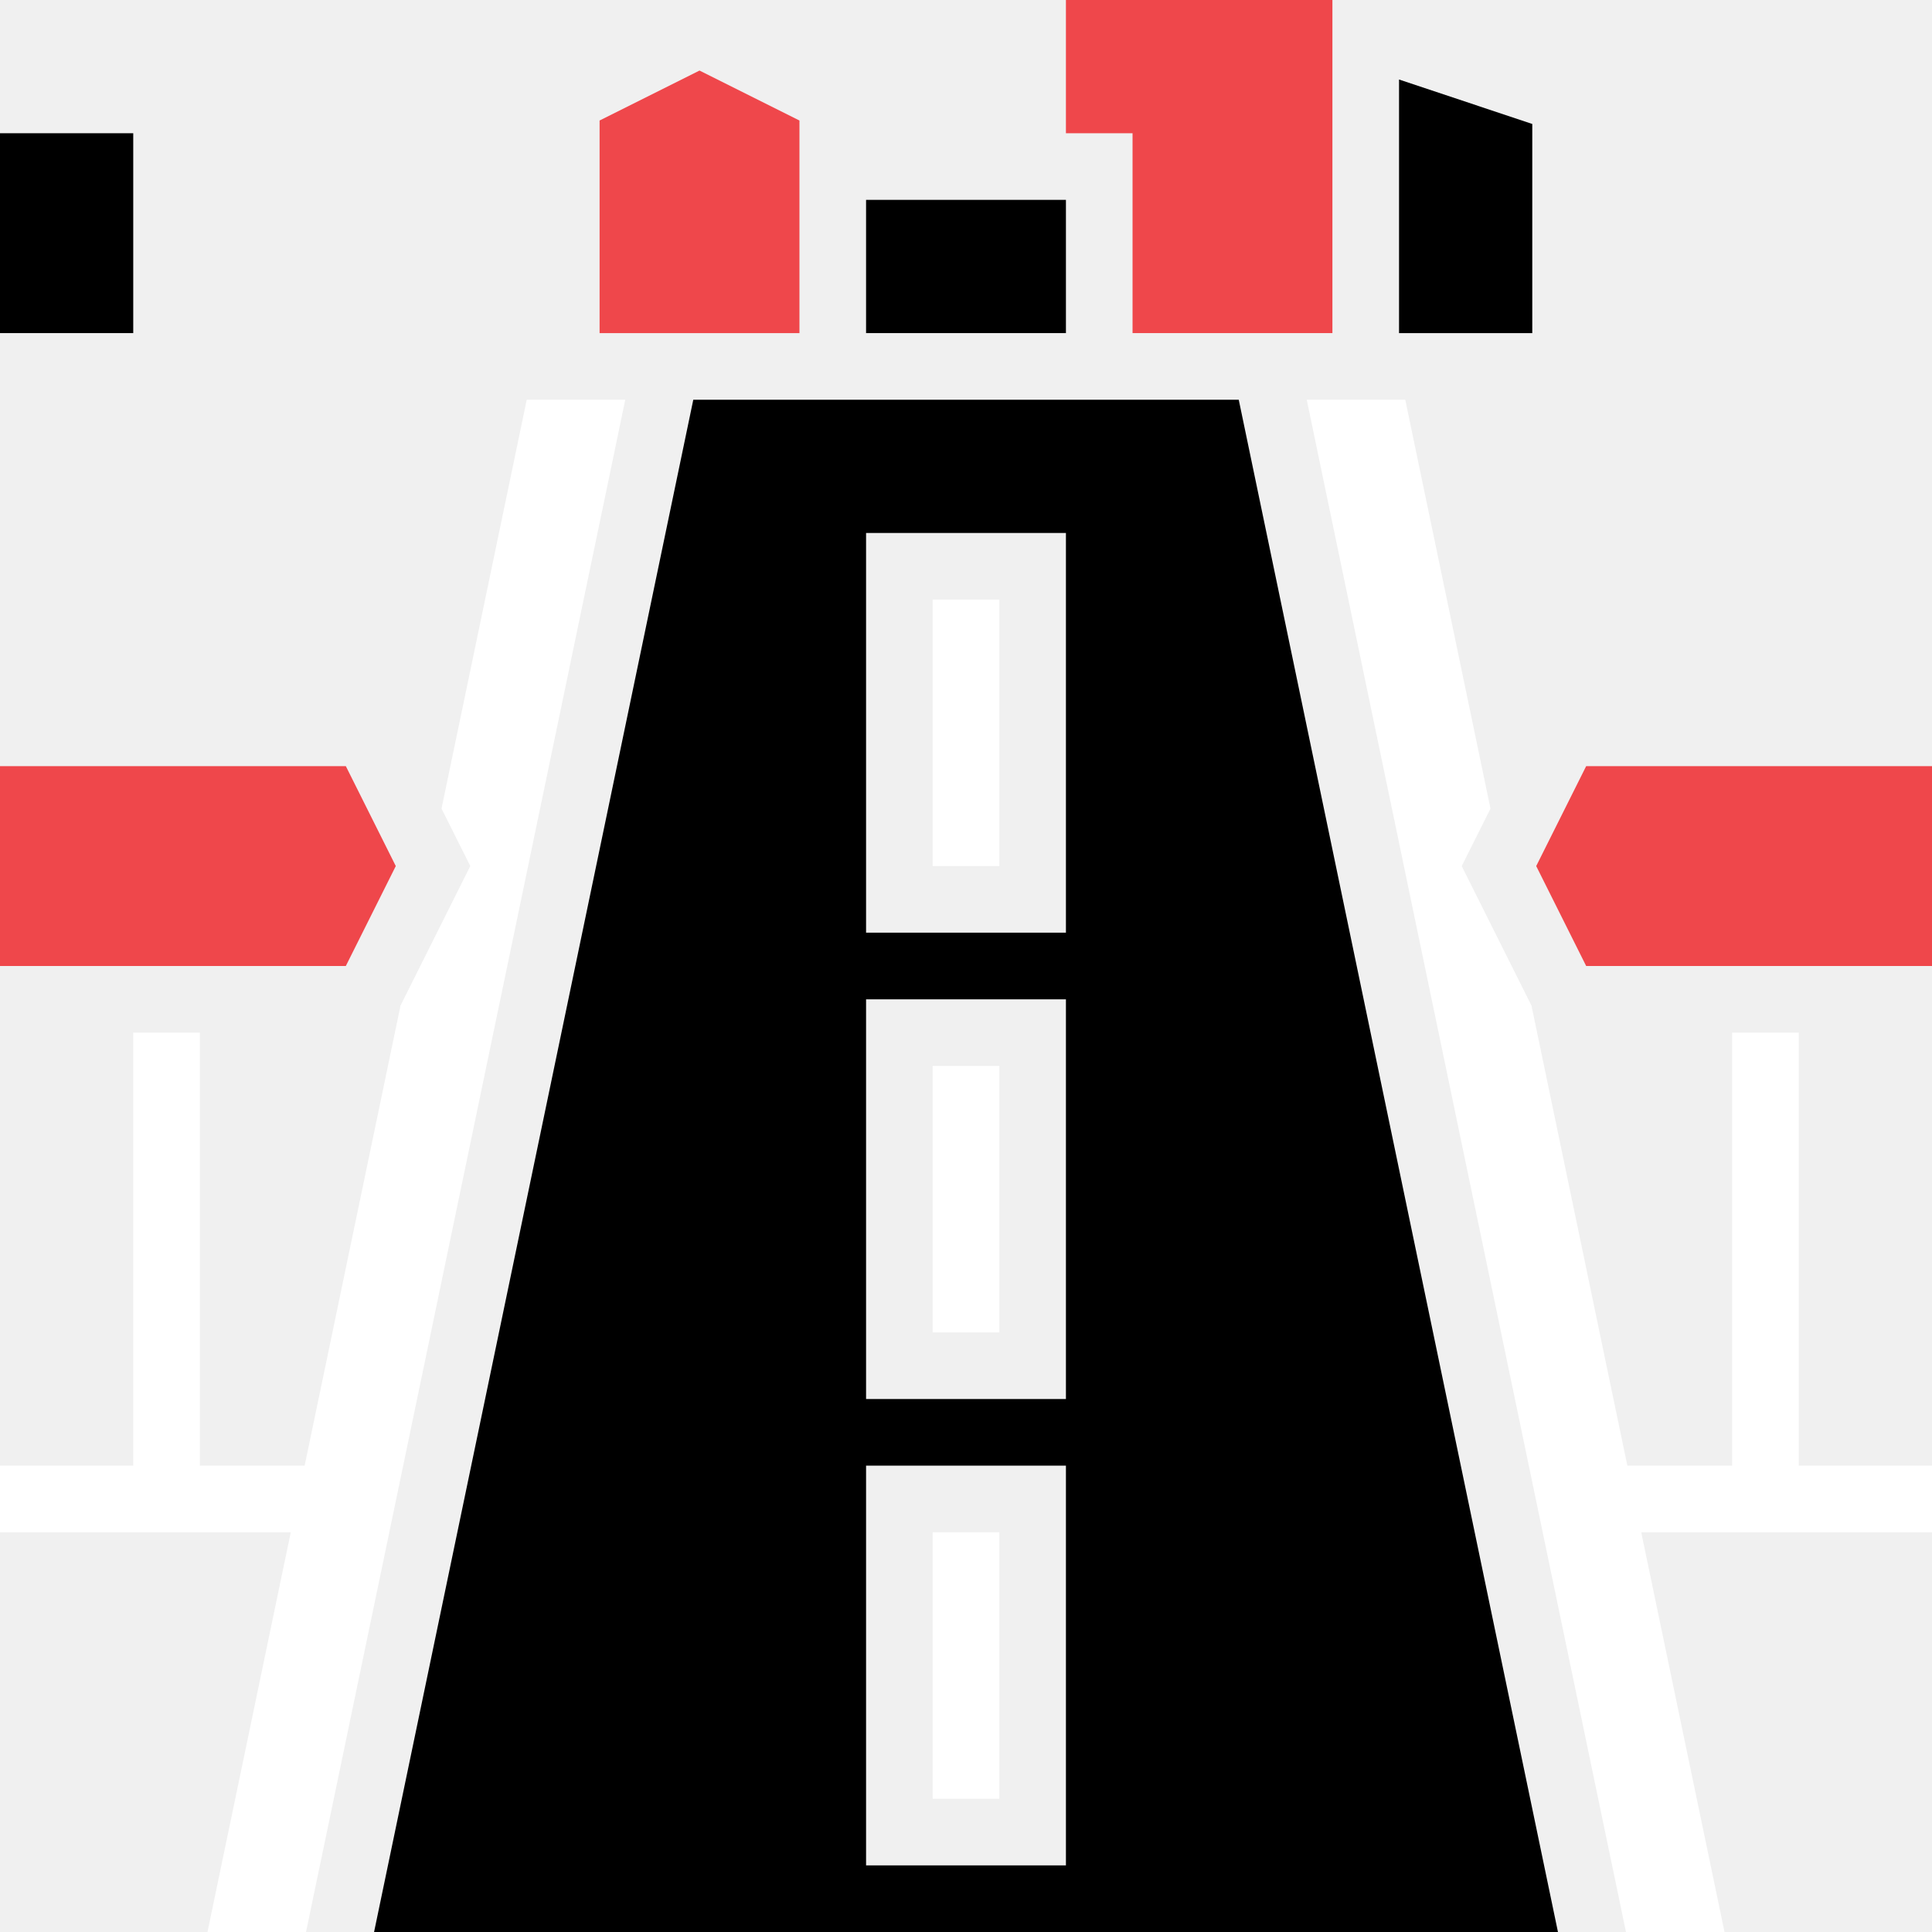
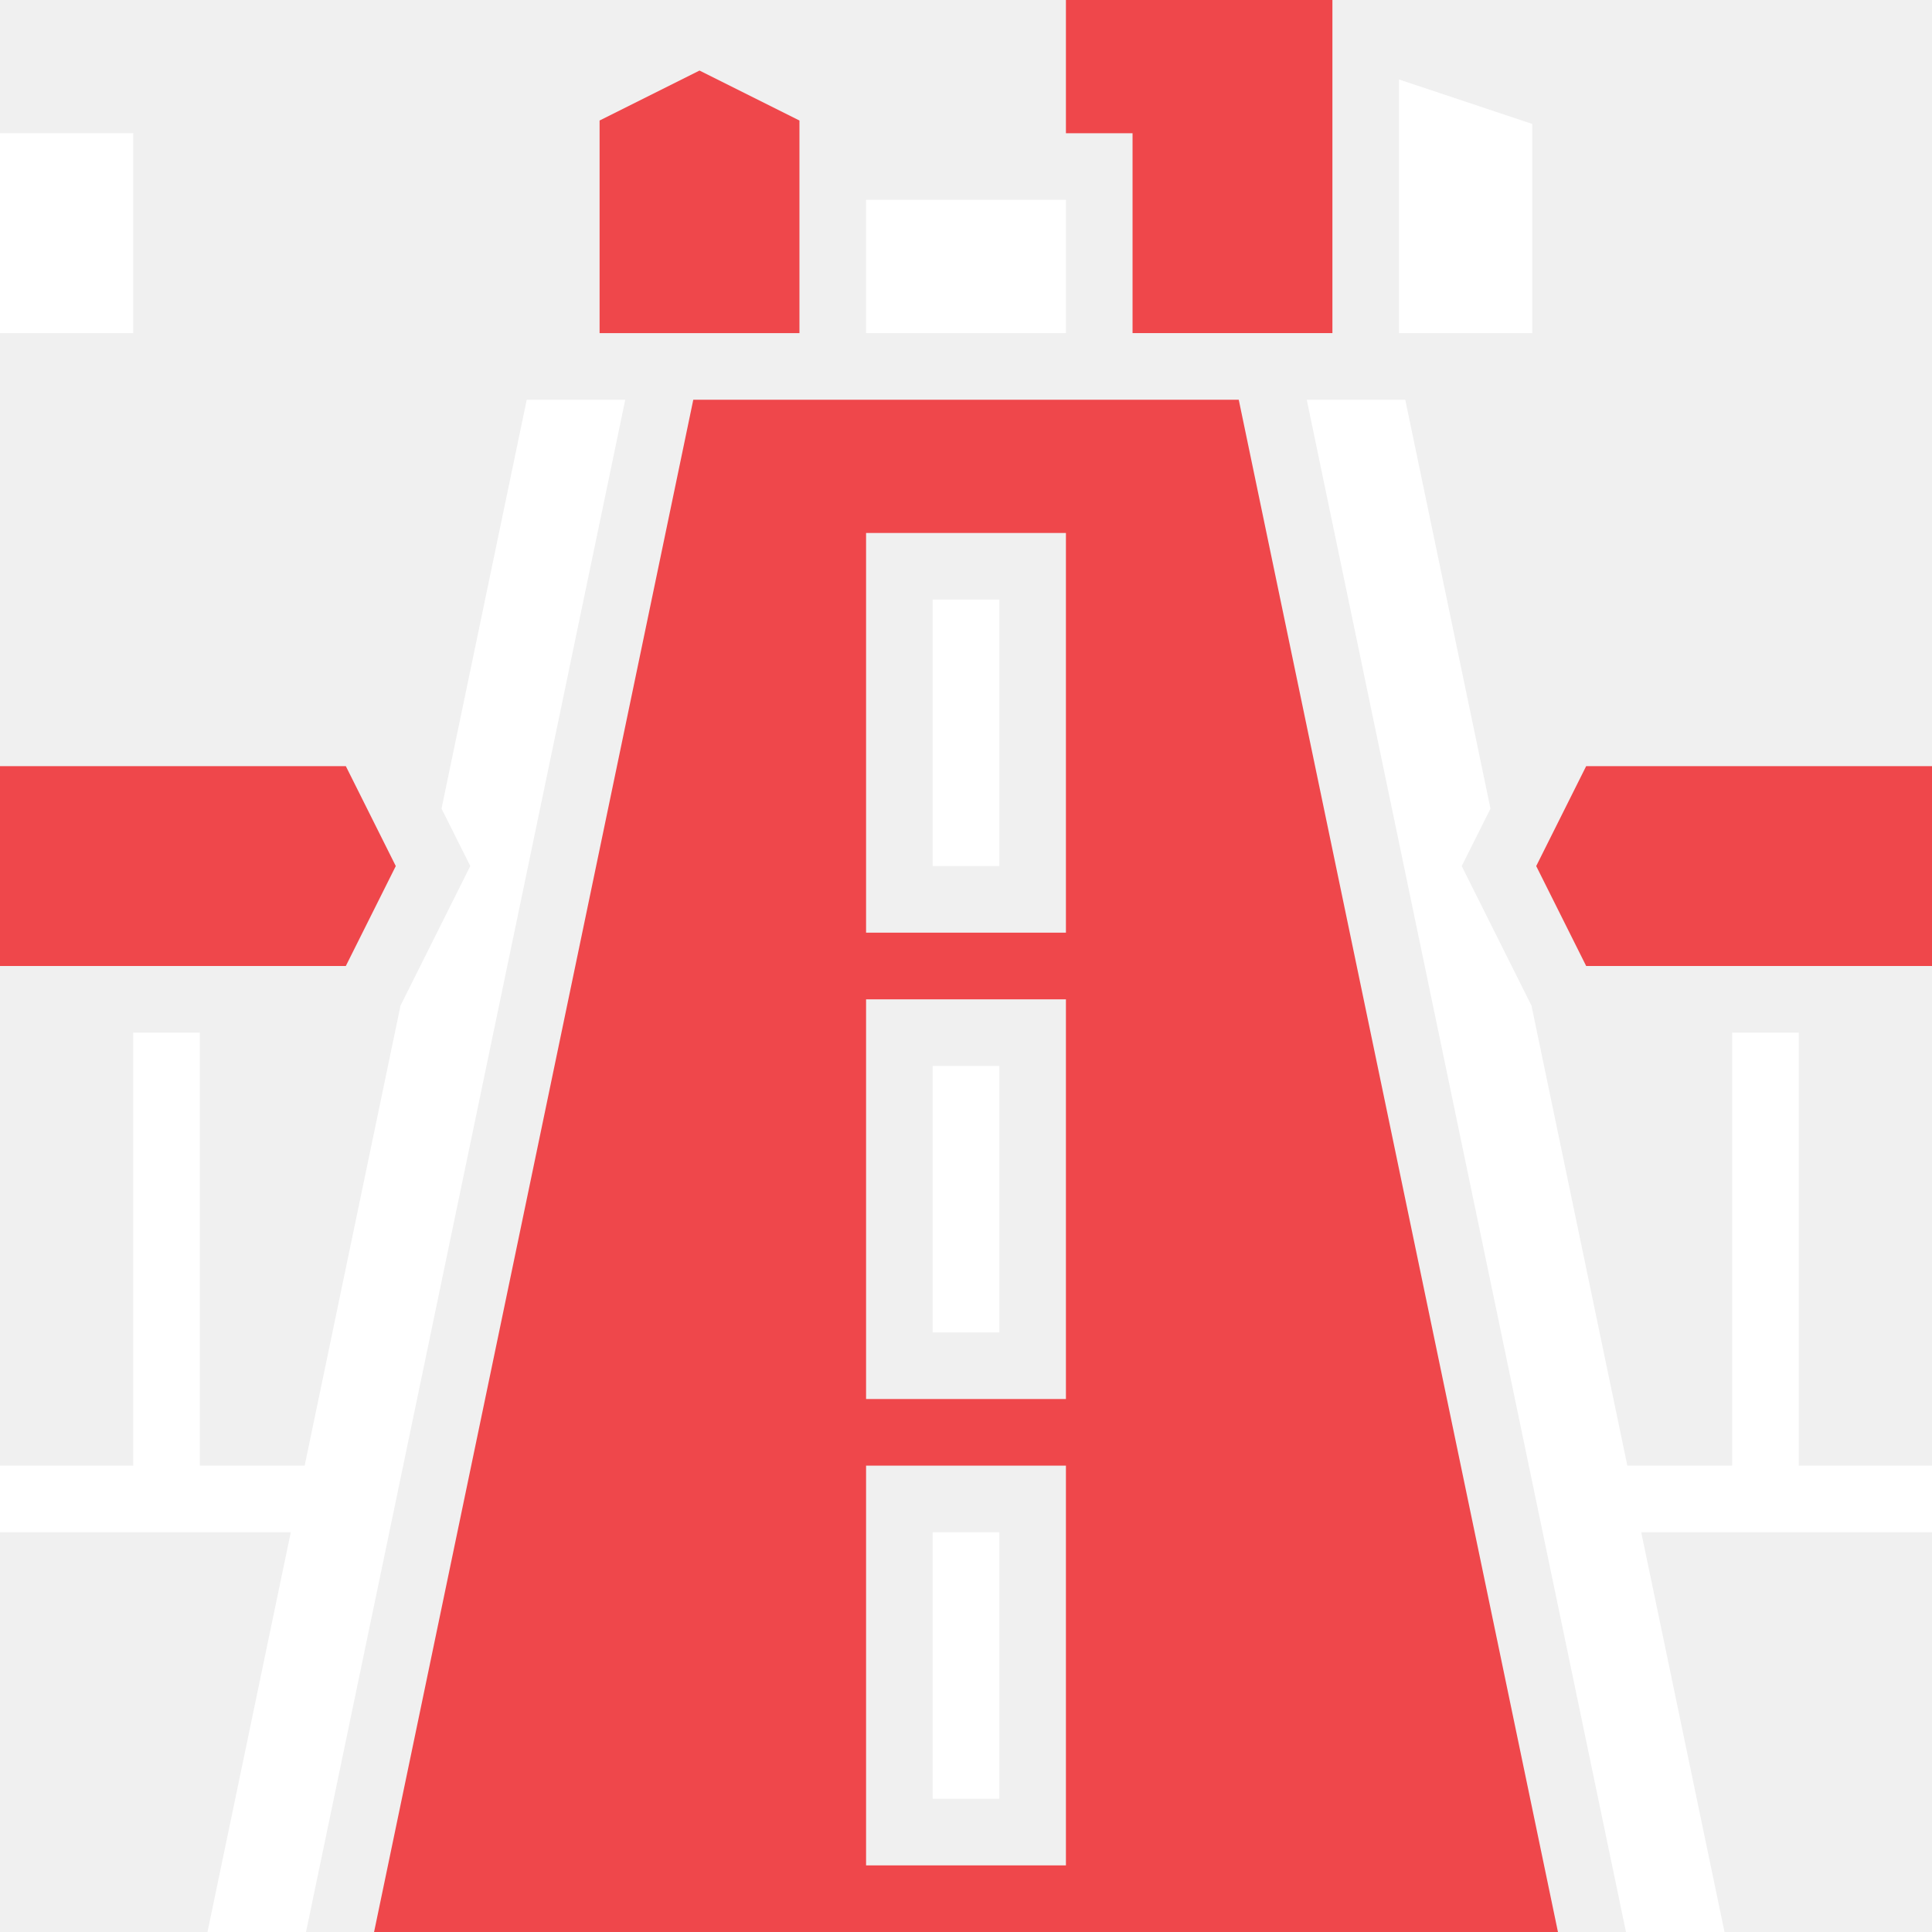
<svg xmlns="http://www.w3.org/2000/svg" width="464" height="464">
  <g class="layer">
-     <path d="m0,32l32,0l0,48l-32,0l0,-48zm0,0" id="svg_1" />
+     <path d="m0,32l32,0l0,48l-32,0l0,-48zm0,0" fill="#ffffff" id="svg_1" transform="matrix(1 0 0 1 0 0)" />
    <path d="m126.504,96l-20.465,98.199l6.906,13.801l-16.848,33.695l0.055,0.008l-22.984,110.297l-25.168,0l0,-104l-16,0l0,104l-32,0l0,16l69.832,0l-20,96l23.664,0l76.672,-368l-23.664,0zm0,0" fill="#ffffff" id="svg_2" transform="matrix(1 0 0 1 0 0)" />
    <path d="m272,80l48,0l0,-80l-64,0l0,32l16,0l0,48zm0,0" fill="#ef474b" id="svg_3" />
    <path d="m224,368l16,0l0,64l-16,0l0,-64zm0,0" fill="#ffffff" id="svg_4" transform="matrix(1 0 0 1 0 0)" />
-     <path d="m368,29.77l-32,-10.672l0,60.902l32,0l0,-50.23zm0,0" id="svg_5" />
+     <path d="m368,29.77l-32,-10.672l0,60.902l32,0l0,-50.23zm0,0" fill="#ffffff" id="svg_5" transform="matrix(1 0 0 1 0 0)" />
    <path d="m48,0l48,0l0,80l-48,0l0,-80zm0,0" fill="#7a1e1e" fill-opacity="0" id="svg_6" />
-     <path d="m208,48l48,0l0,32l-48,0l0,-32zm0,0" id="svg_7" />
+     <path d="m208,48l48,0l0,32l-48,0l0,-32zm0,0" fill="#ffffff" id="svg_7" />
    <path d="m192,28.945l-24,-12l-24,12l0,51.055l48,0l0,-51.055zm0,0" fill="#ef474b" id="svg_8" transform="matrix(1 0 0 1 0 0)" />
    <path d="m64,232l19.055,0l12,-24l-12,-24l-83.055,0l0,48l64,0zm0,0" fill="#ef474b" id="svg_9" transform="matrix(1 0 0 1 0 0)" />
    <path d="m432,248l-16,0l0,104l-25.168,0l-22.984,-110.297l0.055,-0.008l-16.848,-33.695l6.906,-13.801l-20.465,-98.199l-23.664,0l76.672,368l23.664,0l-20,-96l69.832,0l0,-16l-32,0l0,-104zm0,0" fill="#ffffff" id="svg_10" transform="matrix(1 0 0 1 0 0)" />
    <path d="m368.945,208l12,24l83.055,0l0,-48l-83.055,0l-12,24zm0,0" fill="#ef474b" id="svg_11" />
    <path d="m416,0l48,0l0,80l-48,0l0,-80zm0,0" fill="#000000" fill-opacity="0" id="svg_12" />
-     <path d="m166.504,96l-76.664,368l284.328,0l-76.664,-368l-131,0zm89.496,352l-48,0l0,-96l48,0l0,96zm0,-112l-48,0l0,-96l48,0l0,96zm0,-112l-48,0l0,-96l48,0l0,96zm0,0" fill="black" id="svg_13" />
-     <path d="m224,144l16,0l0,64l-16,0l0,-64zm0,0" fill="#ffffff" id="svg_14" />
+     <path d="m166.504,96l-76.664,368l284.328,0l-76.664,-368l-131,0zm89.496,352l-48,0l0,-96l48,0l0,96zm0,-112l-48,0l0,-96l48,0l0,96zm0,-112l-48,0l0,-96l48,0l0,96zm0,0" fill="#ef474b" id="svg_13" transform="matrix(1 0 0 1 0 0)" />
+     <path d="m224,144l16,0l0,64l-16,0l0,-64zm0,0" fill="#ffffff" id="svg_14" transform="matrix(1 0 0 1 0 0)" />
    <path d="m224,256l16,0l0,64l-16,0l0,-64zm0,0" fill="#ffffff" id="svg_15" transform="matrix(1 0 0 1 0 0)" />
  </g>
</svg>
